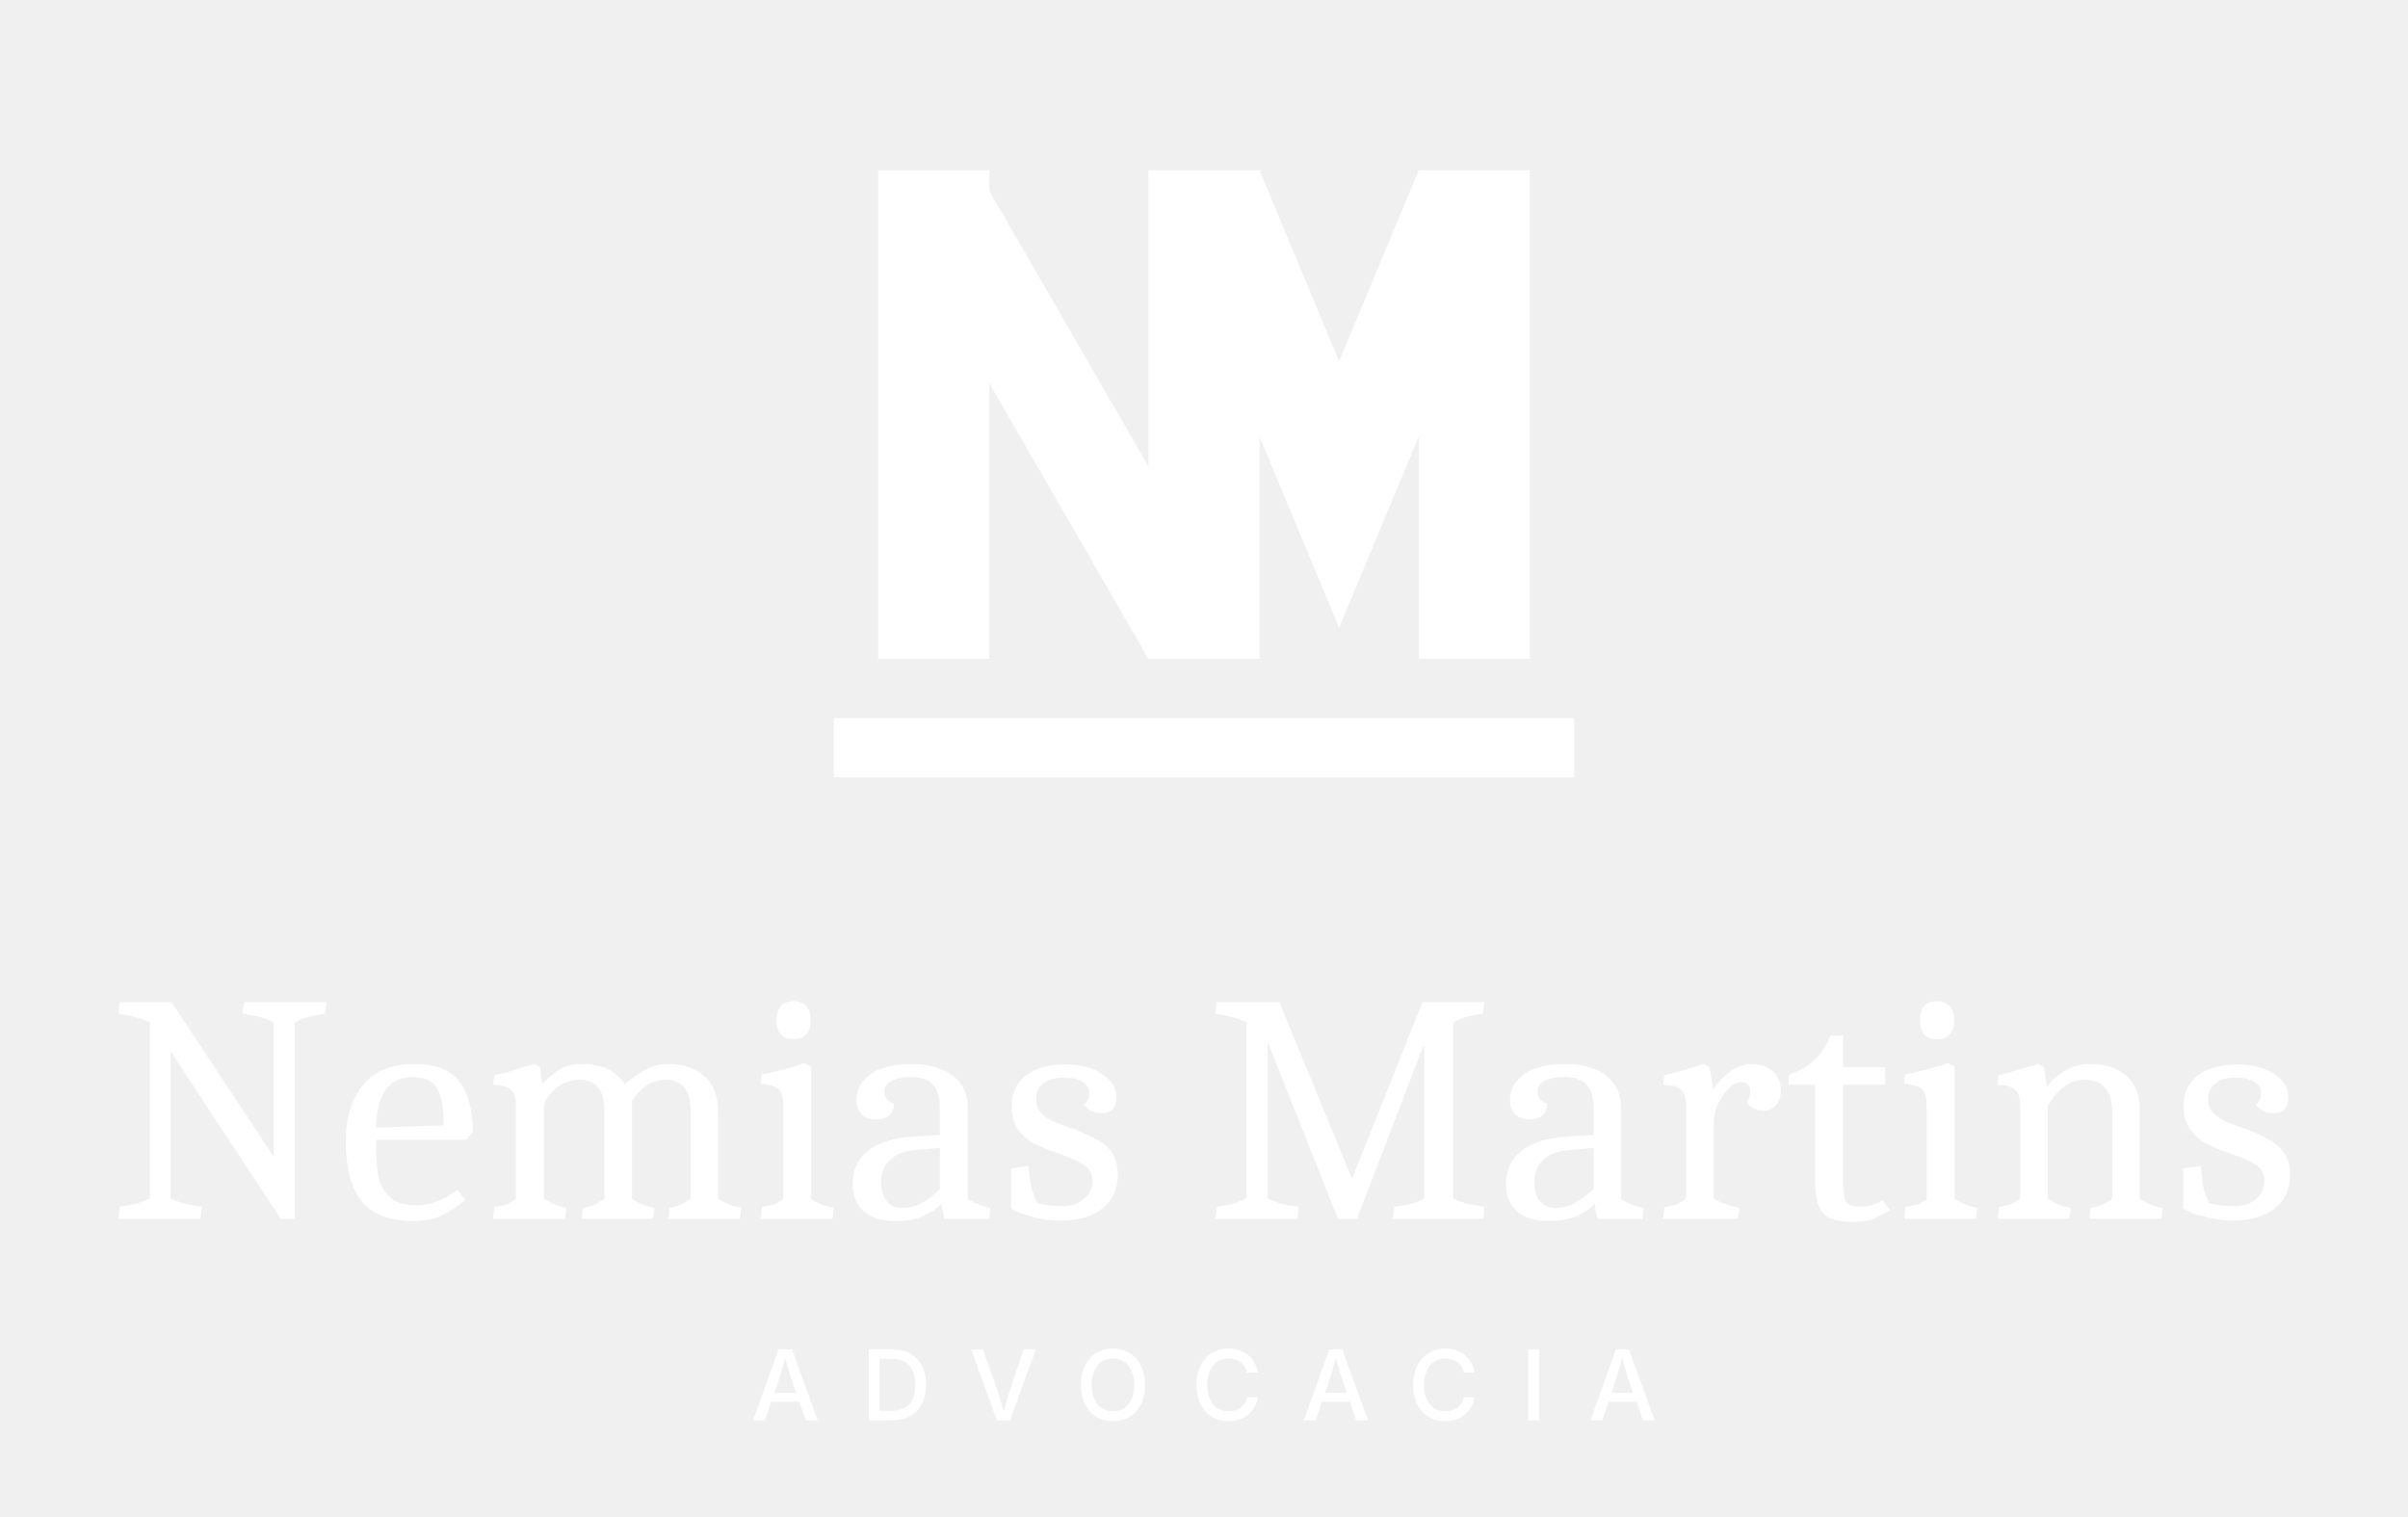
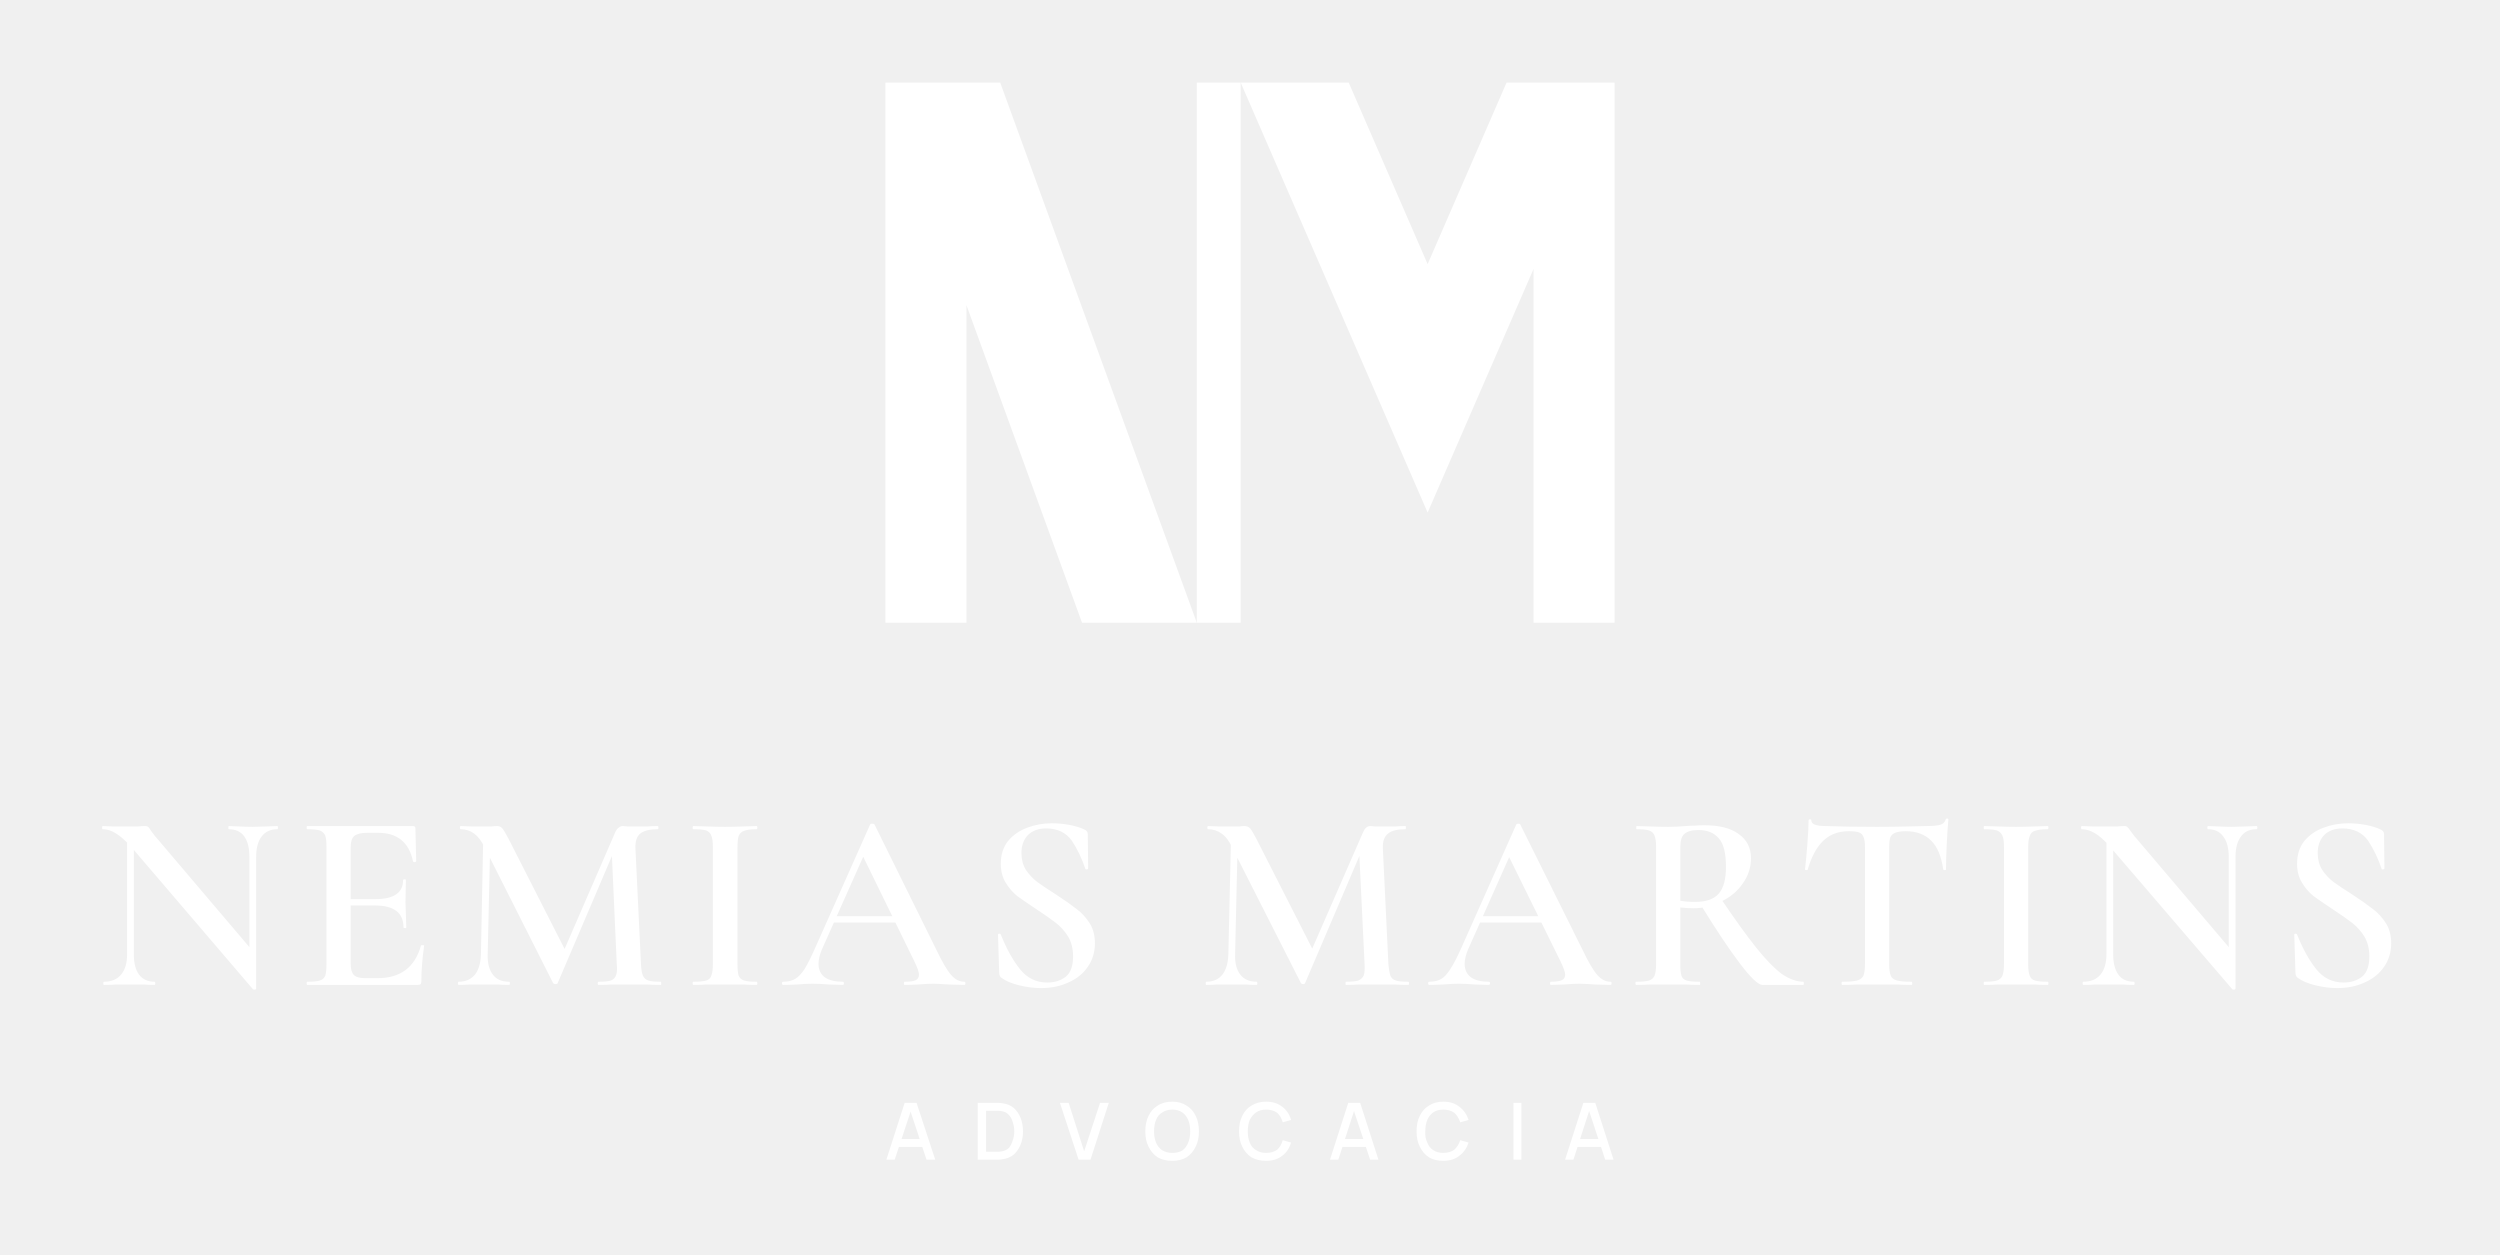
- <svg xmlns="http://www.w3.org/2000/svg" viewBox="0 0 533.42 336" width="533.42" height="336" role="img" aria-labelledby="title">
-   <g id="symbol" transform="translate(161.75 0) scale(0.82)">
-     <path fill="#FFFFFF" d="M40 46H70V178H40ZM113 46H143V178H113ZM186 46H216V178H186ZM40 46H66.79L143 178H113L40 51.56ZM113 46H143L164.5 97.6L186 46H216L164.5 169.6Z" />
-     <path fill="#FFFFFF" d="M28 194H228V210H28Z" />
+ <svg xmlns="http://www.w3.org/2000/svg" viewBox="0 0 629.5 316" width="629.5" height="316" role="img" aria-labelledby="title">
+   <g id="symbol" transform="translate(205.95 -20) scale(0.85)">
+     <path fill="#FFFFFF" d="M20 48H44V208H20ZM20 48H54L112.24 208H78.24ZM125.24 48H157.24L180.62 101.77L204 48H236L180.62 175.37ZM212 48H236V208H212Z" />
+     <path fill="#FFFFFF" d="M112.24 48H125.24V208H112.24Z" />
  </g>
  <g id="wordmark">
-     <path fill="#FFFFFF" transform="translate(24 270)" d="M9.2 -4.6V-43.5Q6.4 -44.9 2.2 -45.4L2.5 -48H14L36.6 -13.8V-43.5Q34.1 -44.9 29.7 -45.4L30.1 -48H48.3L48 -45.4Q44 -45 41.3 -43.5V0H38.2L13.8 -37.1V-4.6Q16.1 -3.2 20.7 -2.7L20.4 0H2.2L2.6 -2.7Q6.8 -3.2 9.2 -4.6ZM52.6 -17.1Q52.6 -25.1 56.5 -29.7Q60.3 -34.3 67.7 -34.3Q74.8 -34.3 77.7 -30.5Q80.6 -26.8 80.8 -19.4L79.3 -17.5H59.3V-17.1Q59.3 -12.5 59.8 -9.5Q60.4 -6.6 62.4 -4.8Q64.3 -3 68.1 -3Q71 -3 73.4 -4.1Q75.7 -5.2 77.3 -6.4L79.1 -4.2Q77.3 -2.6 74.4 -1Q71.6 0.5 67.7 0.5Q59.6 0.5 56.1 -3.9Q52.6 -8.4 52.6 -17.1ZM67.4 -31.4Q63.3 -31.4 61.3 -28.4Q59.4 -25.4 59.3 -20.2L74.3 -20.7Q74.3 -26.4 72.8 -28.9Q71.4 -31.4 67.4 -31.4ZM90.3 -4.5V-25Q90.3 -27.6 89.2 -28.6Q88.1 -29.6 85.2 -29.7L85.5 -31.8Q88.1 -32.3 92 -33.6Q92.4 -33.7 94.3 -34.3L95.6 -33.6L96.1 -29.9Q97.3 -31.2 99.5 -32.8Q101.7 -34.3 104.9 -34.3Q111.5 -34.3 114.4 -29.8Q116.6 -31.8 118.9 -33Q121.2 -34.3 124 -34.3Q128.9 -34.3 132 -31.6Q135.1 -29 135.1 -23.5V-4.5Q135.9 -3.9 137.3 -3.3Q138.7 -2.7 140.2 -2.4L139.9 0H124.1L124.3 -2.4Q127 -2.9 129 -4.5V-23.7Q129 -27.4 127.6 -29.1Q126.2 -30.8 123.3 -30.8Q121 -30.8 119 -29.4Q117 -27.9 116 -26V-4.5Q116.6 -3.9 118.1 -3.3Q119.5 -2.7 121 -2.4L120.7 0H104.9L105.1 -2.4Q107.9 -2.9 109.9 -4.5V-23.7Q109.9 -27.4 108.5 -29.1Q107.1 -30.8 104.2 -30.8Q101.7 -30.8 99.4 -29.1Q97.2 -27.3 96.5 -25.2V-4.5Q98.1 -3.2 101.4 -2.4L101.2 0H85.2L85.5 -2.6Q87.3 -2.9 88.3 -3.2Q89.3 -3.6 90.3 -4.5ZM149.5 -4.4V-25.1Q149.5 -27.8 148.4 -28.8Q147.3 -29.7 144.5 -29.9L144.7 -32Q147.6 -32.5 150.7 -33.4Q153.7 -34.3 154.2 -34.5L155.7 -33.7V-4.4Q157.5 -3.1 160.7 -2.4L160.4 0H144.5L144.8 -2.6Q146.4 -2.9 147.5 -3.2Q148.5 -3.6 149.5 -4.4ZM148 -44Q148 -48.2 151.8 -48.2Q153.6 -48.2 154.6 -47.1Q155.6 -46 155.6 -44Q155.6 -42 154.6 -40.9Q153.6 -39.8 151.8 -39.8Q148 -39.8 148 -44ZM164.9 -7.7Q164.9 -12.4 168.3 -15.1Q171.8 -17.8 178.3 -18.2L184.2 -18.6V-24.5Q184.2 -28.1 182.7 -29.7Q181.2 -31.4 177.8 -31.4Q175 -31.4 173.4 -30.5Q171.9 -29.7 171.9 -28.2Q171.9 -26.3 174 -25.5Q174 -23.8 173 -22.9Q171.9 -22 169.9 -22Q168 -22 166.9 -23.2Q165.7 -24.3 165.7 -26.2Q165.7 -29.9 169 -32.1Q172.3 -34.3 177.8 -34.3Q183.7 -34.3 187.1 -31.7Q190.4 -29.1 190.4 -24.5V-4.4Q191 -3.9 192.5 -3.3Q193.9 -2.7 195.4 -2.4L195.1 0H185.2L184.5 -3.2Q182.2 -1.2 179.8 -0.3Q177.3 0.5 174.2 0.5Q169.8 0.5 167.3 -1.7Q164.9 -3.8 164.9 -7.7ZM184.2 -6.6V-15.7L178.5 -15.2Q175.1 -14.9 173.2 -13.1Q171.2 -11.2 171.2 -8.4Q171.2 -2.4 176 -2.4Q178.1 -2.4 180 -3.4Q181.9 -4.4 184.2 -6.6ZM200 -2.3V-11.2L203.8 -11.7Q204.1 -8.6 204.5 -6.9Q204.9 -5.1 205.8 -3.5Q208.1 -2.8 211.3 -2.8Q214.3 -2.8 216.1 -4.4Q218 -6 218 -8.4Q218 -10.7 216.2 -11.9Q214.3 -13.1 210.4 -14.5Q207.1 -15.6 205 -16.7Q203 -17.8 201.5 -19.8Q200.1 -21.8 200.1 -25Q200.1 -29.3 203.3 -31.8Q206.5 -34.2 212.1 -34.2Q215.1 -34.2 217.7 -33.3Q220.2 -32.3 221.8 -30.7Q223.3 -29.1 223.3 -27.1Q223.3 -23.4 220 -23.4Q218.6 -23.4 217.7 -23.9Q216.8 -24.3 216.1 -25.3Q217.3 -26.2 217.3 -27.9Q217.3 -29.4 215.7 -30.4Q214.1 -31.3 211.7 -31.3Q208.8 -31.3 207.1 -30Q205.5 -28.7 205.5 -26.5Q205.5 -24.7 206.6 -23.5Q207.7 -22.3 209.3 -21.6Q210.9 -20.9 213.8 -19.9Q216.9 -18.7 218.9 -17.6Q220.9 -16.6 222.3 -14.7Q223.6 -12.7 223.6 -9.8Q223.6 -5 220.2 -2.3Q216.9 0.4 210.7 0.4Q208.2 0.4 204.9 -0.4Q201.7 -1.2 200 -2.3ZM252.1 -4.6V-43.5Q249.5 -44.9 245.2 -45.4L245.5 -48H259.4L275.5 -8.9L291.1 -48H304.8L304.5 -45.4Q300.5 -45 297.9 -43.5V-4.6Q300.2 -3.2 304.8 -2.7L304.6 0H284.5L284.9 -2.7Q287 -2.9 288.5 -3.3Q290.1 -3.7 291.5 -4.6V-38.1H291.2L276.6 0H272.4L257 -38.7H256.8V-4.6Q259.3 -3.1 263.7 -2.7L263.4 0H245.2L245.6 -2.7Q249.7 -3.1 252.1 -4.6ZM309.6 -7.7Q309.6 -12.4 313.1 -15.1Q316.5 -17.8 323.1 -18.2L329 -18.6V-24.5Q329 -28.1 327.5 -29.7Q325.9 -31.4 322.6 -31.4Q319.7 -31.4 318.1 -30.5Q316.6 -29.7 316.6 -28.2Q316.6 -26.3 318.7 -25.5Q318.7 -23.8 317.7 -22.9Q316.7 -22 314.6 -22Q312.8 -22 311.6 -23.2Q310.5 -24.3 310.5 -26.2Q310.5 -29.9 313.7 -32.1Q317 -34.3 322.6 -34.3Q328.5 -34.3 331.8 -31.7Q335.1 -29.1 335.1 -24.5V-4.4Q335.7 -3.9 337.2 -3.3Q338.6 -2.7 340.1 -2.4L339.8 0H329.9L329.2 -3.2Q327 -1.2 324.5 -0.3Q322.1 0.5 319 0.5Q314.5 0.5 312 -1.7Q309.6 -3.8 309.6 -7.7ZM329 -6.6V-15.7L323.2 -15.2Q319.8 -14.9 317.9 -13.1Q315.9 -11.2 315.9 -8.4Q315.9 -2.4 320.8 -2.4Q322.8 -2.4 324.7 -3.4Q326.7 -4.4 329 -6.6ZM349.5 -4.5V-25Q349.5 -27.6 348.4 -28.6Q347.3 -29.6 344.4 -29.7L344.7 -31.8Q346.9 -32.3 351.1 -33.6L353.4 -34.3L354.7 -33.6L355.5 -28.6Q357.1 -31.1 359.4 -32.7Q361.6 -34.3 364.1 -34.3Q366.7 -34.3 368.6 -32.8Q370.5 -31.2 370.5 -28.4Q370.5 -26.6 369.5 -25.3Q368.4 -23.9 366.7 -23.9Q365.5 -23.9 364.4 -24.5Q363.3 -25.1 363 -26.1Q363.3 -26.4 363.5 -27Q363.7 -27.6 363.7 -28.2Q363.7 -30.3 361.7 -30.3Q360.4 -30.3 359 -28.9Q357.6 -27.6 356.6 -25.5Q355.6 -23.3 355.6 -21.2V-4.5Q357.6 -3.2 361.3 -2.4L361 0H344.4L344.7 -2.6Q346.4 -2.9 347.4 -3.2Q348.4 -3.6 349.5 -4.5ZM378.1 -8.1V-29.7H372.2V-31.9Q379.2 -34.3 381.5 -40.6H384.3V-33.6H393.6V-29.7H384.3V-7.6Q384.3 -5 384.9 -3.8Q385.6 -2.7 388.1 -2.7Q389.7 -2.7 390.8 -3.1Q392 -3.5 393.1 -4.1L394.6 -1.9Q393 -0.9 391.2 -0.1Q389.4 0.7 386.4 0.7Q381.5 0.7 379.8 -1.3Q378.1 -3.3 378.1 -8.1ZM402.8 -4.4V-25.1Q402.8 -27.8 401.7 -28.8Q400.6 -29.7 397.8 -29.9L398 -32Q400.9 -32.5 404 -33.4Q407 -34.3 407.5 -34.5L409 -33.7V-4.4Q410.8 -3.1 414 -2.4L413.7 0H397.8L398.1 -2.6Q399.7 -2.9 400.8 -3.2Q401.8 -3.6 402.8 -4.4ZM401.3 -44Q401.3 -48.2 405.1 -48.2Q406.9 -48.2 407.9 -47.1Q408.9 -46 408.9 -44Q408.9 -42 407.9 -40.9Q406.9 -39.8 405.1 -39.8Q401.3 -39.8 401.3 -44ZM423.5 -4.5V-25Q423.5 -27.6 422.4 -28.6Q421.3 -29.6 418.5 -29.7L418.7 -31.8Q420.9 -32.3 425.1 -33.6L427.5 -34.3L428.8 -33.6L429.4 -29.2Q431.1 -31.5 433.6 -32.9Q436.2 -34.3 438.9 -34.3Q444.2 -34.3 447.1 -31.6Q450 -29 450 -24.3V-4.5Q450.6 -3.9 452.1 -3.3Q453.5 -2.7 455 -2.4L454.8 0H438.9L439.1 -2.4Q441.9 -2.9 443.9 -4.5V-23.7Q443.9 -30.8 437.7 -30.8Q435.2 -30.8 433 -29.1Q430.8 -27.4 429.6 -24.8V-4.5Q431.4 -3.1 434.7 -2.4L434.4 0H418.5L418.8 -2.6Q420.4 -2.9 421.5 -3.3Q422.5 -3.7 423.5 -4.5ZM459.6 -2.3V-11.2L463.5 -11.7Q463.8 -8.6 464.1 -6.9Q464.5 -5.1 465.4 -3.5Q467.7 -2.8 471 -2.8Q473.9 -2.8 475.8 -4.4Q477.6 -6 477.6 -8.4Q477.6 -10.7 475.8 -11.9Q474 -13.1 470 -14.5Q466.7 -15.6 464.7 -16.7Q462.6 -17.8 461.2 -19.8Q459.7 -21.8 459.7 -25Q459.7 -29.3 462.9 -31.8Q466.1 -34.2 471.7 -34.2Q474.8 -34.2 477.3 -33.3Q479.9 -32.3 481.4 -30.7Q482.9 -29.1 482.9 -27.1Q482.9 -23.4 479.6 -23.4Q478.2 -23.4 477.3 -23.9Q476.4 -24.3 475.7 -25.3Q476.9 -26.2 476.9 -27.9Q476.9 -29.4 475.3 -30.4Q473.7 -31.3 471.3 -31.3Q468.4 -31.3 466.8 -30Q465.1 -28.7 465.1 -26.5Q465.1 -24.7 466.2 -23.5Q467.4 -22.3 468.9 -21.6Q470.5 -20.9 473.5 -19.9Q476.6 -18.7 478.5 -17.6Q480.5 -16.6 481.9 -14.7Q483.3 -12.7 483.3 -9.8Q483.3 -5 479.9 -2.3Q476.5 0.4 470.4 0.4Q467.9 0.4 464.6 -0.4Q461.3 -1.2 459.6 -2.3Z" />
-     <path fill="#FFFFFF" transform="translate(166.34 314.64)" d="M0.5 0H3.1L4.5 -4.1H10.7L12.2 0H14.8L9.1 -15.7H6.1ZM5.2 -6.1 6.1 -8.7C6.5 -9.9 7 -11.6 7.6 -13.8C8.2 -11.6 8.7 -10 9.1 -8.7L10 -6.1ZM31.2 0C36 0 38.8 -3 38.8 -7.9C38.8 -12.8 36 -15.7 31.4 -15.7H26.1V0ZM28.5 -2.1V-13.6H31.2C34.7 -13.6 36.4 -11.6 36.4 -7.9C36.4 -4.2 34.7 -2.1 31.1 -2.1ZM54.5 0H57.4L63.1 -15.7H60.4L57.5 -7C57.1 -5.8 56.6 -4.2 56 -1.9C55.4 -4.1 54.9 -5.8 54.5 -7L51.4 -15.7H48.8ZM80.2 0.2C84.3 0.2 87.3 -2.8 87.3 -7.8C87.3 -12.9 84.3 -15.9 80.2 -15.9C76.1 -15.9 73.1 -12.9 73.1 -7.8C73.1 -2.8 76.1 0.2 80.2 0.2ZM80.2 -2C77.5 -2 75.5 -4 75.5 -7.8C75.5 -11.7 77.5 -13.7 80.2 -13.7C82.9 -13.7 84.9 -11.7 84.9 -7.8C84.9 -4 82.9 -2 80.2 -2ZM105.8 0.2C109.3 0.2 111.8 -2 112.3 -5.1H109.9C109.5 -3.1 107.8 -2 105.8 -2C103.1 -2 101.1 -4 101.1 -7.8C101.1 -11.6 103.1 -13.7 105.8 -13.7C107.8 -13.7 109.5 -12.6 109.9 -10.6H112.3C111.7 -14 109.1 -15.9 105.8 -15.9C101.7 -15.9 98.7 -12.9 98.7 -7.8C98.7 -2.8 101.7 0.2 105.8 0.2ZM122.5 0H125.1L126.5 -4.1H132.7L134.1 0H136.7L131 -15.7H128.1ZM127.2 -6.1 128.1 -8.7C128.5 -9.9 128.9 -11.6 129.6 -13.8C130.2 -11.6 130.7 -10 131.1 -8.7L132 -6.1ZM153.8 0.2C157.3 0.2 159.8 -2 160.3 -5.1H157.9C157.5 -3.1 155.8 -2 153.8 -2C151.2 -2 149.1 -4 149.1 -7.8C149.1 -11.6 151.1 -13.7 153.8 -13.7C155.8 -13.7 157.5 -12.6 157.9 -10.6H160.3C159.8 -14 157.1 -15.9 153.8 -15.9C149.8 -15.9 146.7 -12.9 146.7 -7.8C146.7 -2.8 149.7 0.2 153.8 0.2ZM174.6 -15.7H172.2V0H174.6ZM186 0H188.6L190 -4.1H196.2L197.6 0H200.2L194.5 -15.7H191.6ZM190.7 -6.1 191.5 -8.7C191.9 -9.9 192.4 -11.6 193 -13.8C193.6 -11.6 194.1 -10 194.5 -8.7L195.4 -6.1Z" />
+     <path fill="#FFFFFF" transform="translate(24 248)" d="M8 -38.5 9.7 -38.4V-7.7Q9.7 -4.4 11 -2.6Q12.4 -0.8 14.9 -0.8Q15.1 -0.8 15.1 -0.4Q15.1 0 14.9 0Q13.2 0 12.4 -0.1L9 -0.1L5.2 -0.1Q4.2 0 2.2 0Q2 0 2 -0.4Q2 -0.8 2.2 -0.8Q5 -0.8 6.5 -2.6Q8 -4.4 8 -7.7ZM39.7 1.1 9 -34.8Q6.8 -37.2 5.1 -38.2Q3.5 -39.2 1.9 -39.2Q1.7 -39.2 1.7 -39.6Q1.7 -40 1.9 -40L4.4 -39.9Q5.2 -39.9 6.7 -39.9L10.8 -39.9Q11.6 -40 12.6 -40Q13.1 -40 13.4 -39.7Q13.6 -39.5 14.1 -38.7Q15.2 -37.2 15.7 -36.7L40 -8.1L40.5 0.9Q40.5 1.1 40.2 1.2Q39.9 1.2 39.7 1.1ZM40.5 0.9 38.8 -1V-32.2Q38.8 -35.6 37.5 -37.4Q36.2 -39.2 33.6 -39.2Q33.5 -39.2 33.5 -39.6Q33.5 -40 33.6 -40L36.2 -39.9Q38.3 -39.8 39.6 -39.8Q40.8 -39.8 43.1 -39.9L45.8 -40Q46 -40 46 -39.6Q46 -39.2 45.8 -39.2Q43.3 -39.2 41.9 -37.4Q40.5 -35.6 40.5 -32.2ZM53.4 -0.8Q55.6 -0.8 56.5 -1.1Q57.5 -1.4 57.9 -2.3Q58.2 -3.3 58.2 -5.2V-34.8Q58.2 -36.7 57.9 -37.6Q57.5 -38.5 56.5 -38.9Q55.5 -39.2 53.4 -39.2Q53.2 -39.2 53.2 -39.6Q53.2 -40 53.4 -40H80Q80.6 -40 80.6 -39.4L80.8 -31.1Q80.8 -31 80.4 -30.9Q80.1 -30.9 80 -31.1Q78.5 -38.3 71.2 -38.3H68.5Q66.2 -38.3 65.2 -37.5Q64.3 -36.7 64.3 -34.7V-5.4Q64.3 -3.3 65.1 -2.5Q65.9 -1.7 68 -1.7H71.1Q79.7 -1.7 82 -9.9Q82 -10 82.3 -10Q82.8 -10 82.8 -9.9Q82.1 -5 82.1 -1Q82.1 -0.4 81.9 -0.2Q81.7 0 81.2 0H53.4Q53.2 0 53.2 -0.4Q53.2 -0.8 53.4 -0.8ZM70.4 -20H61.4V-21.6H70.5Q77.5 -21.6 77.5 -26.4Q77.5 -26.6 77.9 -26.6Q78.2 -26.6 78.2 -26.4L78.1 -20.8L78.2 -17.8Q78.3 -15.7 78.3 -14.5Q78.3 -14.3 78 -14.3Q77.6 -14.3 77.6 -14.5Q77.6 -20 70.4 -20ZM97.7 -38.5 99.5 -38.4 98.8 -7.7Q98.7 -4.4 100.1 -2.6Q101.4 -0.8 104.2 -0.8Q104.4 -0.8 104.4 -0.4Q104.4 0 104.2 0Q102.5 0 101.5 -0.1L98 -0.1L94.2 -0.1Q93.2 0 91.5 0Q91.3 0 91.3 -0.4Q91.3 -0.8 91.5 -0.8Q94.1 -0.8 95.6 -2.6Q97 -4.4 97.1 -7.7ZM142.4 0Q140.3 0 139 -0.1L134.4 -0.1L129.9 -0.1Q128.8 0 126.7 0Q126.5 0 126.5 -0.4Q126.5 -0.8 126.7 -0.8Q128.8 -0.8 129.8 -1.1Q130.8 -1.5 131.1 -2.4Q131.5 -3.3 131.3 -5.2L130 -34.4L132.8 -38.8L116.4 -0.4Q116.3 -0.2 115.9 -0.2Q115.6 -0.2 115.3 -0.4L98 -34.7Q96.8 -37.1 95.4 -38.1Q93.9 -39.2 92 -39.2Q91.8 -39.2 91.8 -39.6Q91.8 -40 92 -40L94.7 -39.9Q95.6 -39.9 96.9 -39.9L99.8 -39.9Q100.4 -40 101.2 -40Q102 -40 102.5 -39.4Q103 -38.8 104.1 -36.7L118.5 -8.4L115.8 -3.6L130.9 -38.4Q131.3 -39.3 131.8 -39.6Q132.2 -40 132.9 -40Q133.3 -40 134 -39.9Q134.7 -39.9 135.7 -39.9L139.2 -39.9Q140 -40 141.6 -40Q141.8 -40 141.8 -39.6Q141.8 -39.2 141.6 -39.2Q138.6 -39.2 137.2 -38.1Q135.9 -37 136 -34.4L137.4 -5.2Q137.5 -3.2 137.9 -2.3Q138.3 -1.4 139.3 -1.1Q140.2 -0.8 142.4 -0.8Q142.5 -0.8 142.5 -0.4Q142.5 0 142.4 0ZM166.5 -0.8Q166.7 -0.8 166.7 -0.4Q166.7 0 166.5 0Q164.5 0 163.3 -0.1L158.5 -0.1L153.9 -0.1Q152.7 0 150.6 0Q150.4 0 150.4 -0.4Q150.4 -0.8 150.6 -0.8Q152.8 -0.8 153.8 -1.1Q154.8 -1.4 155.1 -2.3Q155.5 -3.3 155.5 -5.2V-34.8Q155.5 -36.7 155.1 -37.6Q154.8 -38.5 153.8 -38.9Q152.8 -39.2 150.6 -39.2Q150.4 -39.2 150.4 -39.6Q150.4 -40 150.6 -40L153.9 -39.9Q156.7 -39.8 158.5 -39.8Q160.5 -39.8 163.3 -39.9L166.5 -40Q166.7 -40 166.7 -39.6Q166.7 -39.2 166.5 -39.2Q164.4 -39.2 163.4 -38.8Q162.4 -38.5 162 -37.5Q161.7 -36.6 161.7 -34.7V-5.2Q161.7 -3.2 162 -2.3Q162.4 -1.4 163.4 -1.1Q164.4 -0.8 166.5 -0.8ZM185.6 -17.3H203.5L204 -15.7H184.8ZM218.8 0Q217.6 0 214.9 -0.1Q212.2 -0.3 211 -0.3Q209.4 -0.3 207.2 -0.1Q205.1 0 203.8 0Q203.6 0 203.6 -0.4Q203.6 -0.8 203.8 -0.8Q205.8 -0.8 206.6 -1.2Q207.4 -1.6 207.4 -2.6Q207.4 -3.5 206.3 -5.8L193 -33L195.6 -37.3L182.9 -8.8Q182.1 -6.8 182.1 -5.3Q182.1 -3.1 183.7 -1.9Q185.3 -0.8 188.2 -0.8Q188.5 -0.8 188.5 -0.4Q188.5 0 188.2 0Q187 0 184.8 -0.1Q182.4 -0.3 180.6 -0.3Q178.9 -0.3 176.6 -0.1Q174.5 0 173.2 0Q172.9 0 172.9 -0.4Q172.9 -0.8 173.2 -0.8Q175 -0.8 176.2 -1.5Q177.4 -2.2 178.6 -4Q179.7 -5.8 181.3 -9.4L195.1 -40.4Q195.2 -40.6 195.6 -40.6Q196.1 -40.6 196.2 -40.4L211.8 -8.8Q214 -4.2 215.5 -2.5Q217 -0.8 218.8 -0.8Q219.1 -0.8 219.1 -0.4Q219.1 0 218.8 0ZM242 -22.7Q245.2 -20.6 247.1 -19.1Q249 -17.7 250.4 -15.5Q251.7 -13.4 251.7 -10.5Q251.7 -7.2 250 -4.7Q248.3 -2.1 245.2 -0.7Q242.1 0.8 238.1 0.8Q235.5 0.8 232.6 0.1Q229.8 -0.6 228.3 -1.7Q227.7 -2 227.6 -2.9L227.3 -12.5V-12.6Q227.3 -12.9 227.6 -12.9Q227.9 -12.9 228 -12.7Q230.1 -7.4 232.8 -4Q235.5 -0.6 239.7 -0.6Q242.5 -0.6 244.4 -2.1Q246.2 -3.6 246.2 -7.2Q246.2 -10 245 -12.1Q243.7 -14.2 241.9 -15.6Q240.1 -17 236.9 -19.1Q233.9 -21.1 232.1 -22.4Q230.4 -23.8 229.2 -25.8Q228 -27.8 228 -30.5Q228 -33.9 229.8 -36.2Q231.7 -38.5 234.7 -39.6Q237.6 -40.7 240.9 -40.7Q243 -40.7 245.2 -40.3Q247.4 -39.9 248.9 -39.2Q249.9 -38.8 249.9 -38L250 -29.4Q250 -29.1 249.7 -29.1Q249.4 -29 249.3 -29.2Q248 -33.1 245.9 -36.3Q243.7 -39.4 239.4 -39.4Q236.5 -39.4 234.8 -37.7Q233.2 -36 233.2 -33.2Q233.2 -30.8 234.3 -29Q235.5 -27.2 237.2 -25.9Q239 -24.6 242 -22.7ZM286 -38.5 287.7 -38.4 287 -7.7Q286.9 -4.4 288.3 -2.6Q289.7 -0.8 292.4 -0.8Q292.6 -0.8 292.6 -0.4Q292.6 0 292.4 0Q290.7 0 289.7 -0.1L286.2 -0.1L282.4 -0.1Q281.5 0 279.7 0Q279.6 0 279.6 -0.4Q279.6 -0.8 279.7 -0.8Q282.4 -0.8 283.8 -2.6Q285.2 -4.4 285.3 -7.7ZM330.6 0Q328.5 0 327.2 -0.1L322.6 -0.1L318.1 -0.1Q317 0 314.9 0Q314.8 0 314.8 -0.4Q314.8 -0.8 314.9 -0.8Q317 -0.8 318 -1.1Q319 -1.5 319.4 -2.4Q319.7 -3.3 319.6 -5.2L318.2 -34.4L321 -38.8L304.6 -0.4Q304.5 -0.2 304.1 -0.2Q303.8 -0.2 303.6 -0.4L286.2 -34.7Q285.1 -37.1 283.6 -38.1Q282.1 -39.2 280.2 -39.2Q280 -39.2 280 -39.6Q280 -40 280.2 -40L282.9 -39.9Q283.8 -39.9 285.1 -39.9L288.1 -39.9Q288.6 -40 289.4 -40Q290.2 -40 290.8 -39.4Q291.3 -38.8 292.4 -36.7L306.8 -8.4L304 -3.6L319.2 -38.4Q319.6 -39.3 320 -39.6Q320.4 -40 321.1 -40Q321.5 -40 322.2 -39.9Q322.9 -39.9 324 -39.9L327.4 -39.9Q328.3 -40 329.9 -40Q330 -40 330 -39.6Q330 -39.2 329.9 -39.2Q326.8 -39.2 325.5 -38.1Q324.1 -37 324.2 -34.4L325.6 -5.2Q325.8 -3.2 326.1 -2.3Q326.5 -1.4 327.5 -1.1Q328.4 -0.8 330.6 -0.8Q330.8 -0.8 330.8 -0.4Q330.8 0 330.6 0ZM348.3 -17.3H366.2L366.7 -15.7H347.5ZM381.5 0Q380.3 0 377.6 -0.1Q374.9 -0.3 373.7 -0.3Q372.1 -0.3 369.9 -0.1Q367.7 0 366.5 0Q366.3 0 366.3 -0.4Q366.3 -0.8 366.5 -0.8Q368.4 -0.8 369.3 -1.2Q370.1 -1.6 370.1 -2.6Q370.1 -3.5 369 -5.8L355.6 -33L358.3 -37.3L345.6 -8.8Q344.8 -6.8 344.8 -5.3Q344.8 -3.1 346.4 -1.9Q348 -0.8 350.8 -0.8Q351.2 -0.8 351.2 -0.4Q351.2 0 350.8 0Q349.7 0 347.5 -0.1Q345.1 -0.3 343.3 -0.3Q341.6 -0.3 339.3 -0.1Q337.2 0 335.9 0Q335.6 0 335.6 -0.4Q335.6 -0.8 335.9 -0.8Q337.7 -0.8 338.9 -1.5Q340.1 -2.2 341.2 -4Q342.4 -5.8 344 -9.4L357.8 -40.4Q357.9 -40.6 358.3 -40.6Q358.8 -40.6 358.8 -40.4L374.5 -8.8Q376.7 -4.2 378.2 -2.5Q379.7 -0.8 381.5 -0.8Q381.8 -0.8 381.8 -0.4Q381.8 0 381.5 0ZM404.1 -20.4 409.2 -21.9Q414.6 -13.9 418.2 -9.4Q421.8 -4.9 424.6 -2.8Q427.5 -0.8 430.1 -0.8Q430.2 -0.8 430.2 -0.4Q430.2 0 430.1 0H419.8Q418.2 0 414.1 -5.4Q410 -10.8 404.1 -20.4ZM416.9 -31.9Q416.9 -28.4 414.8 -25.5Q412.8 -22.6 409.4 -21Q406.1 -19.3 402.4 -19.3Q401 -19.3 399.1 -19.5V-5.2Q399.1 -3.2 399.4 -2.3Q399.7 -1.4 400.7 -1.1Q401.7 -0.8 404 -0.8Q404.1 -0.8 404.1 -0.4Q404.1 0 404 0Q401.9 0 400.6 -0.1L396 -0.1L391.4 -0.1Q390.1 0 388 0Q387.8 0 387.8 -0.4Q387.8 -0.8 388 -0.8Q390.2 -0.8 391.2 -1.1Q392.2 -1.4 392.6 -2.3Q393 -3.3 393 -5.2V-34.8Q393 -36.7 392.6 -37.6Q392.3 -38.5 391.2 -38.9Q390.2 -39.2 388.1 -39.2Q388 -39.2 388 -39.6Q388 -40 388.1 -40L391.4 -39.9Q394.2 -39.8 396 -39.8Q398.1 -39.8 400.6 -40Q401.4 -40.1 402.6 -40.1Q403.8 -40.2 405.2 -40.2Q410.8 -40.2 413.8 -38Q416.9 -35.8 416.9 -31.9ZM403.7 -39Q401.2 -39 400.1 -38Q399.1 -37.1 399.1 -34.7V-21.2Q400.6 -20.9 402.8 -20.9Q407 -20.9 408.8 -23Q410.6 -25.1 410.6 -29.7Q410.6 -34.9 408.8 -36.9Q407 -39 403.7 -39ZM431.2 -29.1Q431.2 -28.9 430.9 -28.9Q430.5 -28.9 430.5 -29.1Q430.8 -31.6 431.1 -35.5Q431.4 -39.4 431.4 -41.4Q431.4 -41.7 431.8 -41.7Q432.1 -41.7 432.1 -41.4Q432.1 -40 435.7 -40Q441.2 -39.8 448.6 -39.8Q452.4 -39.8 456.6 -39.9L460.9 -40Q463.4 -40 464.5 -40.3Q465.6 -40.6 465.9 -41.6Q466 -41.9 466.3 -41.9Q466.6 -41.9 466.6 -41.6Q466.4 -39.6 466.2 -35.6Q466 -31.6 466 -29.1Q466 -28.9 465.7 -28.9Q465.3 -28.9 465.3 -29.1Q464.6 -34 462.3 -36.3Q459.9 -38.7 455.9 -38.7Q454.1 -38.7 453.2 -38.3Q452.4 -38 452 -37.2Q451.7 -36.4 451.7 -34.7V-5.2Q451.7 -3.3 452.1 -2.3Q452.5 -1.4 453.7 -1.1Q454.8 -0.8 457.3 -0.8Q457.5 -0.8 457.5 -0.4Q457.5 0 457.3 0Q455.1 0 453.8 -0.1L448.6 -0.1L443.6 -0.1Q442.2 0 439.9 0Q439.7 0 439.7 -0.4Q439.7 -0.8 439.9 -0.8Q442.4 -0.8 443.6 -1.1Q444.7 -1.4 445.2 -2.3Q445.6 -3.3 445.6 -5.2V-34.8Q445.6 -36.5 445.2 -37.3Q444.9 -38.1 444.1 -38.4Q443.3 -38.7 441.5 -38.7Q437.6 -38.7 435.1 -36.3Q432.6 -33.9 431.2 -29.1ZM491.6 -0.8Q491.8 -0.8 491.8 -0.4Q491.8 0 491.6 0Q489.5 0 488.3 -0.1L483.6 -0.1L479 -0.1Q477.8 0 475.6 0Q475.5 0 475.5 -0.4Q475.5 -0.8 475.6 -0.8Q477.8 -0.8 478.8 -1.1Q479.8 -1.4 480.2 -2.3Q480.6 -3.3 480.6 -5.2V-34.8Q480.6 -36.7 480.2 -37.6Q479.8 -38.5 478.8 -38.9Q477.8 -39.2 475.6 -39.2Q475.5 -39.2 475.5 -39.6Q475.5 -40 475.6 -40L479 -39.9Q481.8 -39.8 483.6 -39.8Q485.6 -39.8 488.4 -39.9L491.6 -40Q491.8 -40 491.8 -39.6Q491.8 -39.2 491.6 -39.2Q489.5 -39.2 488.4 -38.8Q487.4 -38.5 487.1 -37.5Q486.7 -36.6 486.7 -34.7V-5.2Q486.7 -3.2 487.1 -2.3Q487.4 -1.4 488.4 -1.1Q489.4 -0.8 491.6 -0.8ZM506.4 -38.5 508.1 -38.4V-7.7Q508.1 -4.4 509.4 -2.6Q510.7 -0.8 513.3 -0.8Q513.5 -0.8 513.5 -0.4Q513.5 0 513.3 0Q511.6 0 510.7 -0.1L507.3 -0.1L503.6 -0.1Q502.5 0 500.6 0Q500.4 0 500.4 -0.4Q500.4 -0.8 500.6 -0.8Q503.4 -0.8 504.9 -2.6Q506.4 -4.4 506.4 -7.7ZM538.1 1.1 507.3 -34.8Q505.2 -37.2 503.5 -38.2Q501.8 -39.2 500.2 -39.2Q500 -39.2 500 -39.6Q500 -40 500.2 -40L502.8 -39.9Q503.6 -39.9 505.1 -39.9L509.2 -39.9Q510 -40 511 -40Q511.5 -40 511.7 -39.7Q512 -39.5 512.5 -38.7Q513.6 -37.2 514.1 -36.7L538.4 -8.1L538.9 0.9Q538.9 1.1 538.6 1.2Q538.2 1.2 538.1 1.1ZM538.9 0.9 537.2 -1V-32.2Q537.2 -35.6 535.8 -37.4Q534.5 -39.2 532 -39.2Q531.8 -39.2 531.8 -39.6Q531.8 -40 532 -40L534.6 -39.9Q536.6 -39.8 538 -39.8Q539.2 -39.8 541.5 -39.9L544.2 -40Q544.4 -40 544.4 -39.6Q544.4 -39.2 544.2 -39.2Q541.6 -39.2 540.3 -37.4Q538.9 -35.6 538.9 -32.2ZM568.4 -22.7Q571.6 -20.6 573.5 -19.1Q575.4 -17.7 576.8 -15.5Q578.1 -13.4 578.1 -10.5Q578.1 -7.2 576.4 -4.7Q574.7 -2.1 571.6 -0.7Q568.5 0.8 564.5 0.8Q561.9 0.8 559 0.1Q556.2 -0.6 554.7 -1.7Q554.1 -2 554 -2.9L553.7 -12.5V-12.6Q553.7 -12.9 554 -12.9Q554.3 -12.9 554.4 -12.7Q556.5 -7.4 559.2 -4Q561.9 -0.6 566.1 -0.6Q568.9 -0.6 570.8 -2.1Q572.6 -3.6 572.6 -7.2Q572.6 -10 571.4 -12.1Q570.1 -14.2 568.3 -15.6Q566.5 -17 563.3 -19.1Q560.3 -21.1 558.5 -22.4Q556.8 -23.8 555.6 -25.8Q554.4 -27.8 554.4 -30.5Q554.4 -33.9 556.2 -36.2Q558.1 -38.5 561.1 -39.6Q564 -40.7 567.3 -40.7Q569.4 -40.7 571.6 -40.3Q573.8 -39.9 575.3 -39.2Q576.3 -38.8 576.3 -38L576.4 -29.4Q576.4 -29.1 576.1 -29.1Q575.8 -29 575.7 -29.2Q574.4 -33.1 572.3 -36.3Q570.1 -39.4 565.8 -39.4Q562.9 -39.4 561.2 -37.7Q559.6 -36 559.6 -33.2Q559.6 -30.8 560.7 -29Q561.9 -27.2 563.6 -25.9Q565.4 -24.6 568.4 -22.7Z" />
+     <path fill="#FFFFFF" transform="translate(222.79 292)" d="M0.4 0 5 -14.3H8L12.7 0H10.5L6.2 -13H6.8L2.5 0ZM2.8 -3.2V-5.2H10.3V-3.2ZM23.4 0V-14.3H27.9Q28.1 -14.3 28.6 -14.3Q29.1 -14.3 29.6 -14.2Q31.3 -14 32.5 -13Q33.6 -12 34.2 -10.5Q34.8 -9 34.8 -7.1Q34.8 -5.3 34.2 -3.8Q33.6 -2.3 32.5 -1.3Q31.3 -0.3 29.6 -0.1Q29.1 -0 28.6 -0Q28.1 0 27.9 0ZM25.5 -2H27.9Q28.2 -2 28.7 -2Q29.1 -2 29.5 -2.1Q30.6 -2.3 31.3 -3Q31.9 -3.8 32.2 -4.8Q32.6 -5.9 32.6 -7.1Q32.6 -8.4 32.2 -9.5Q31.9 -10.6 31.2 -11.3Q30.6 -12 29.5 -12.2Q29.1 -12.3 28.7 -12.3Q28.2 -12.3 27.9 -12.3H25.5ZM48.8 0 44.1 -14.3H46.3L50.2 -2.1L54.2 -14.3H56.4L51.8 0ZM72.4 0.3Q70.2 0.3 68.7 -0.6Q67.2 -1.6 66.4 -3.3Q65.6 -4.9 65.6 -7.1Q65.6 -9.4 66.4 -11Q67.2 -12.7 68.7 -13.6Q70.2 -14.6 72.4 -14.6Q74.5 -14.6 76 -13.6Q77.5 -12.7 78.3 -11Q79.1 -9.4 79.1 -7.1Q79.1 -4.9 78.3 -3.3Q77.5 -1.6 76 -0.6Q74.5 0.3 72.4 0.3ZM72.4 -1.7Q73.9 -1.7 74.9 -2.3Q75.9 -3 76.4 -4.3Q76.9 -5.5 76.9 -7.1Q76.9 -8.8 76.4 -10Q75.9 -11.2 74.9 -11.9Q73.9 -12.6 72.4 -12.6Q70.9 -12.6 69.9 -11.9Q68.8 -11.3 68.3 -10Q67.8 -8.8 67.8 -7.1Q67.8 -5.5 68.3 -4.3Q68.8 -3.1 69.8 -2.4Q70.9 -1.7 72.4 -1.7ZM96 0.3Q93.9 0.3 92.3 -0.6Q90.8 -1.6 90 -3.3Q89.2 -4.9 89.2 -7.1Q89.2 -9.4 90 -11Q90.8 -12.7 92.3 -13.6Q93.9 -14.6 96 -14.6Q98.5 -14.6 100.1 -13.3Q101.7 -12.1 102.3 -10L100.2 -9.4Q99.8 -10.9 98.8 -11.8Q97.7 -12.6 96 -12.6Q94.5 -12.6 93.5 -11.9Q92.5 -11.2 91.9 -10Q91.4 -8.8 91.4 -7.1Q91.4 -5.5 91.9 -4.3Q92.4 -3 93.5 -2.4Q94.5 -1.7 96 -1.7Q97.7 -1.7 98.8 -2.5Q99.8 -3.4 100.2 -4.9L102.3 -4.3Q101.7 -2.2 100.1 -1Q98.5 0.3 96 0.3ZM112.1 0 116.7 -14.3H119.7L124.3 0H122.2L117.9 -13H118.4L114.2 0ZM114.5 -3.2V-5.2H121.9V-3.2ZM140.6 0.3Q138.5 0.3 137 -0.6Q135.5 -1.6 134.7 -3.3Q133.9 -4.9 133.9 -7.1Q133.9 -9.4 134.7 -11Q135.5 -12.7 137 -13.6Q138.5 -14.6 140.6 -14.6Q143.1 -14.6 144.7 -13.3Q146.3 -12.1 147 -10L144.9 -9.4Q144.4 -10.9 143.4 -11.8Q142.3 -12.6 140.6 -12.6Q139.1 -12.6 138.1 -11.9Q137.1 -11.2 136.6 -10Q136.1 -8.8 136.1 -7.1Q136 -5.5 136.6 -4.3Q137.1 -3 138.1 -2.4Q139.1 -1.7 140.6 -1.7Q142.3 -1.7 143.4 -2.5Q144.4 -3.4 144.9 -4.9L147 -4.3Q146.3 -2.2 144.7 -1Q143.1 0.3 140.6 0.3ZM158.3 0V-14.3H160.3V0ZM171.3 0 175.9 -14.3H178.9L183.5 0H181.4L177.1 -13H177.6L173.4 0ZM173.7 -3.2V-5.2H181.1V-3.2Z" />
  </g>
</svg>
